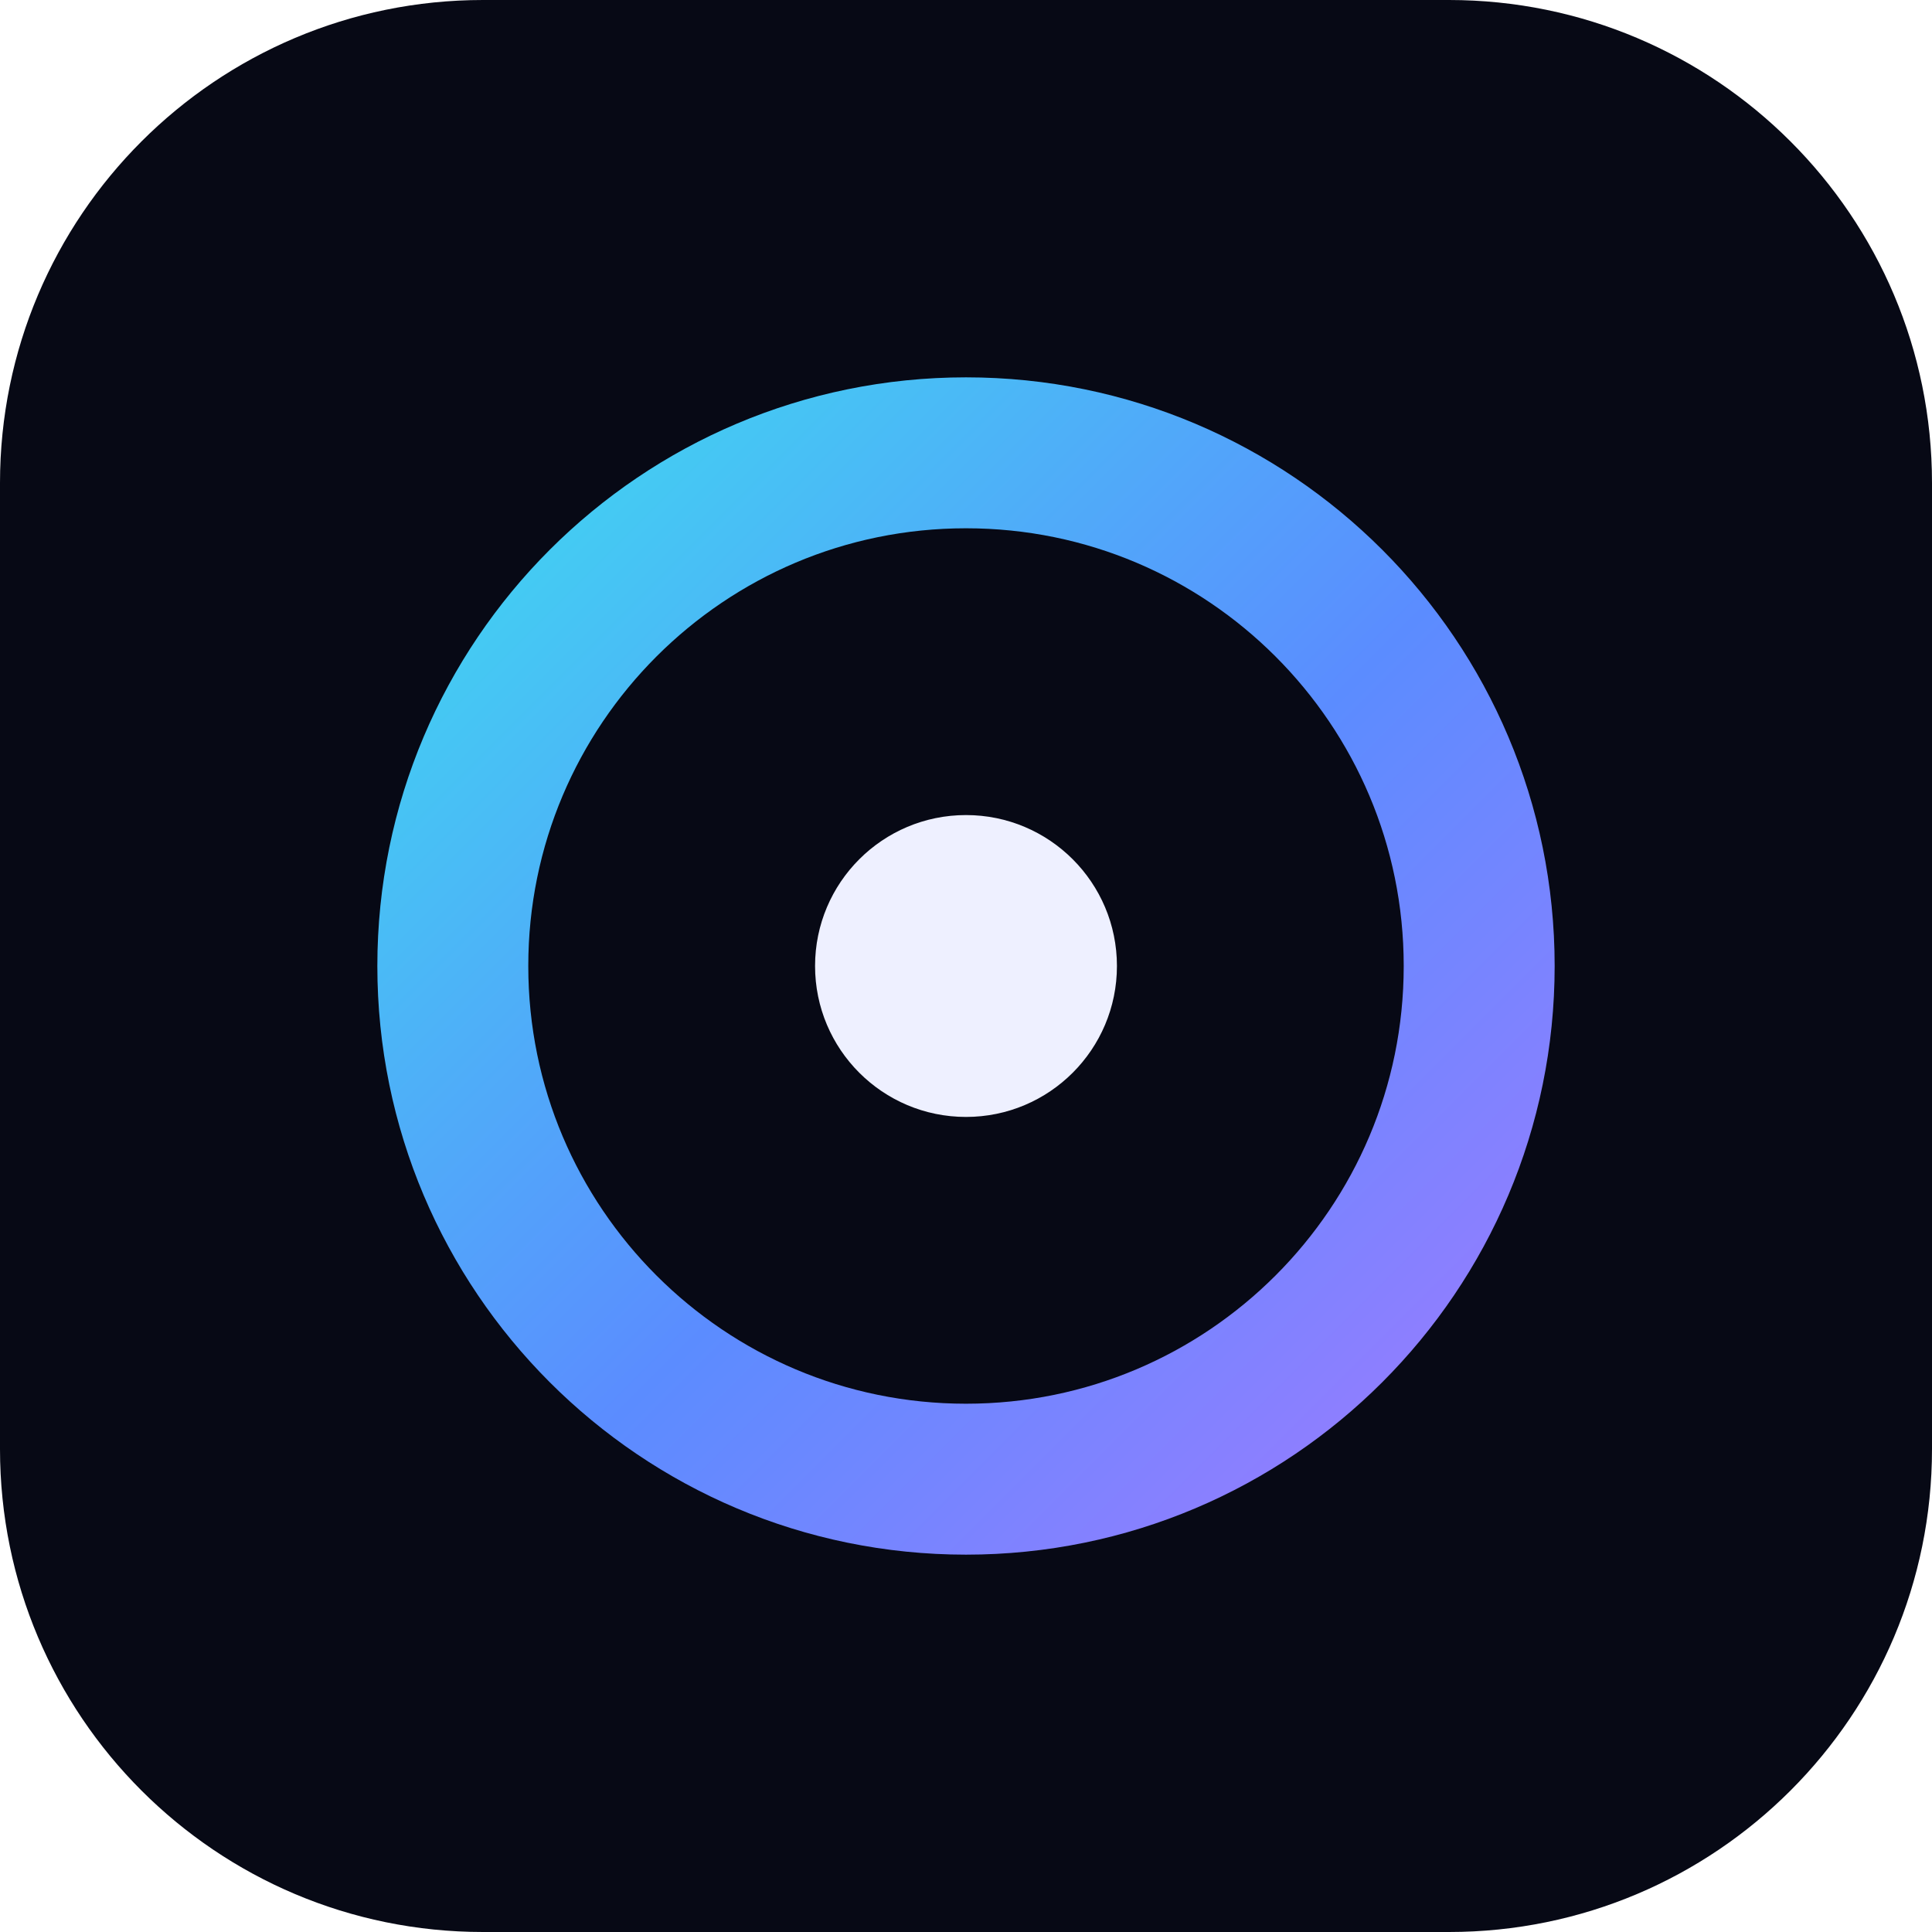
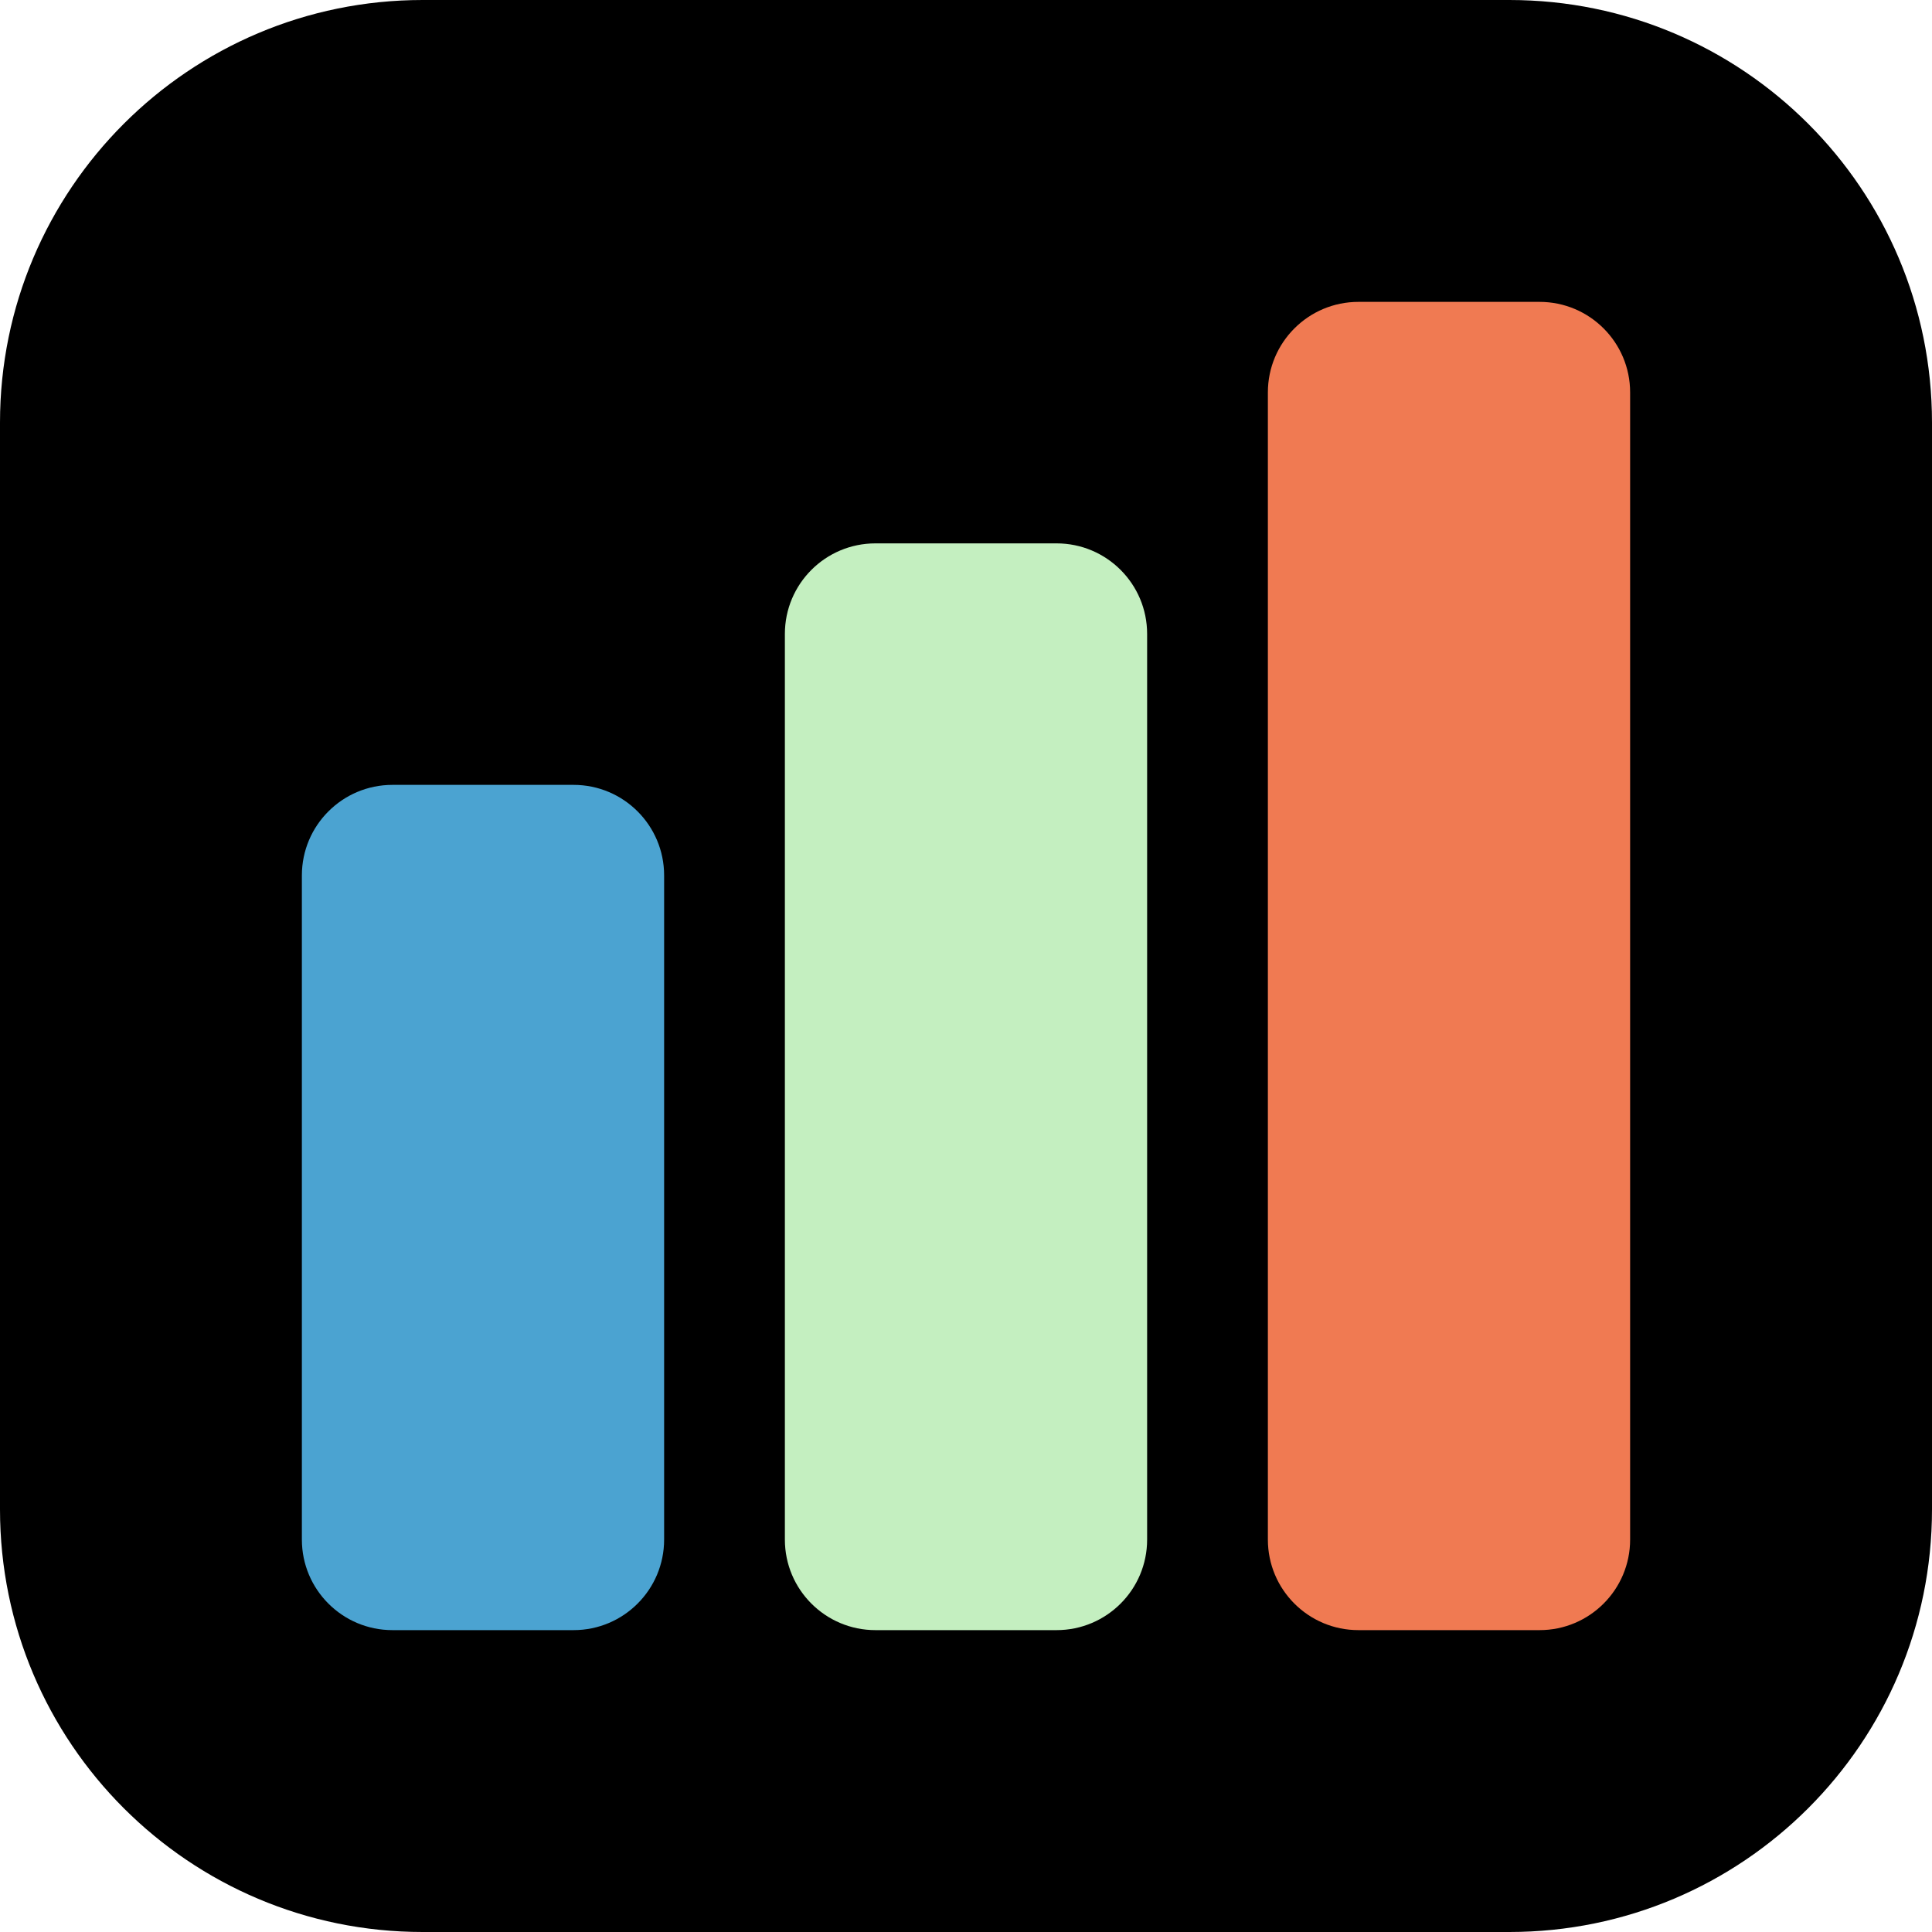
<svg xmlns="http://www.w3.org/2000/svg" viewBox="0 0 64 64">
-   <defs>
-     <linearGradient id="g" x1="0" y1="0" x2="1" y2="1">
-       <stop offset="0" stop-color="#3fd8f0" />
-       <stop offset=".55" stop-color="#5b8cff" />
-       <stop offset="1" stop-color="#9b7bff" />
-     </linearGradient>
-   </defs>
-   <rect width="64" height="64" rx="16" fill="#070915" />
-   <circle cx="32" cy="32" r="17" fill="none" stroke="url(#g)" stroke-width="5" />
-   <circle cx="32" cy="32" r="5" fill="#eef0ff" />
+   <rect width="64" height="64" rx="14" fill="#000" />
+   <rect x="10" y="26" width="12" height="28" rx="3" fill="#4ba3d1" />
+   <rect x="26" y="18" width="12" height="36" rx="3" fill="#c4efc0" />
+   <rect x="42" y="10" width="12" height="44" rx="3" fill="#f07a52" />
</svg>
